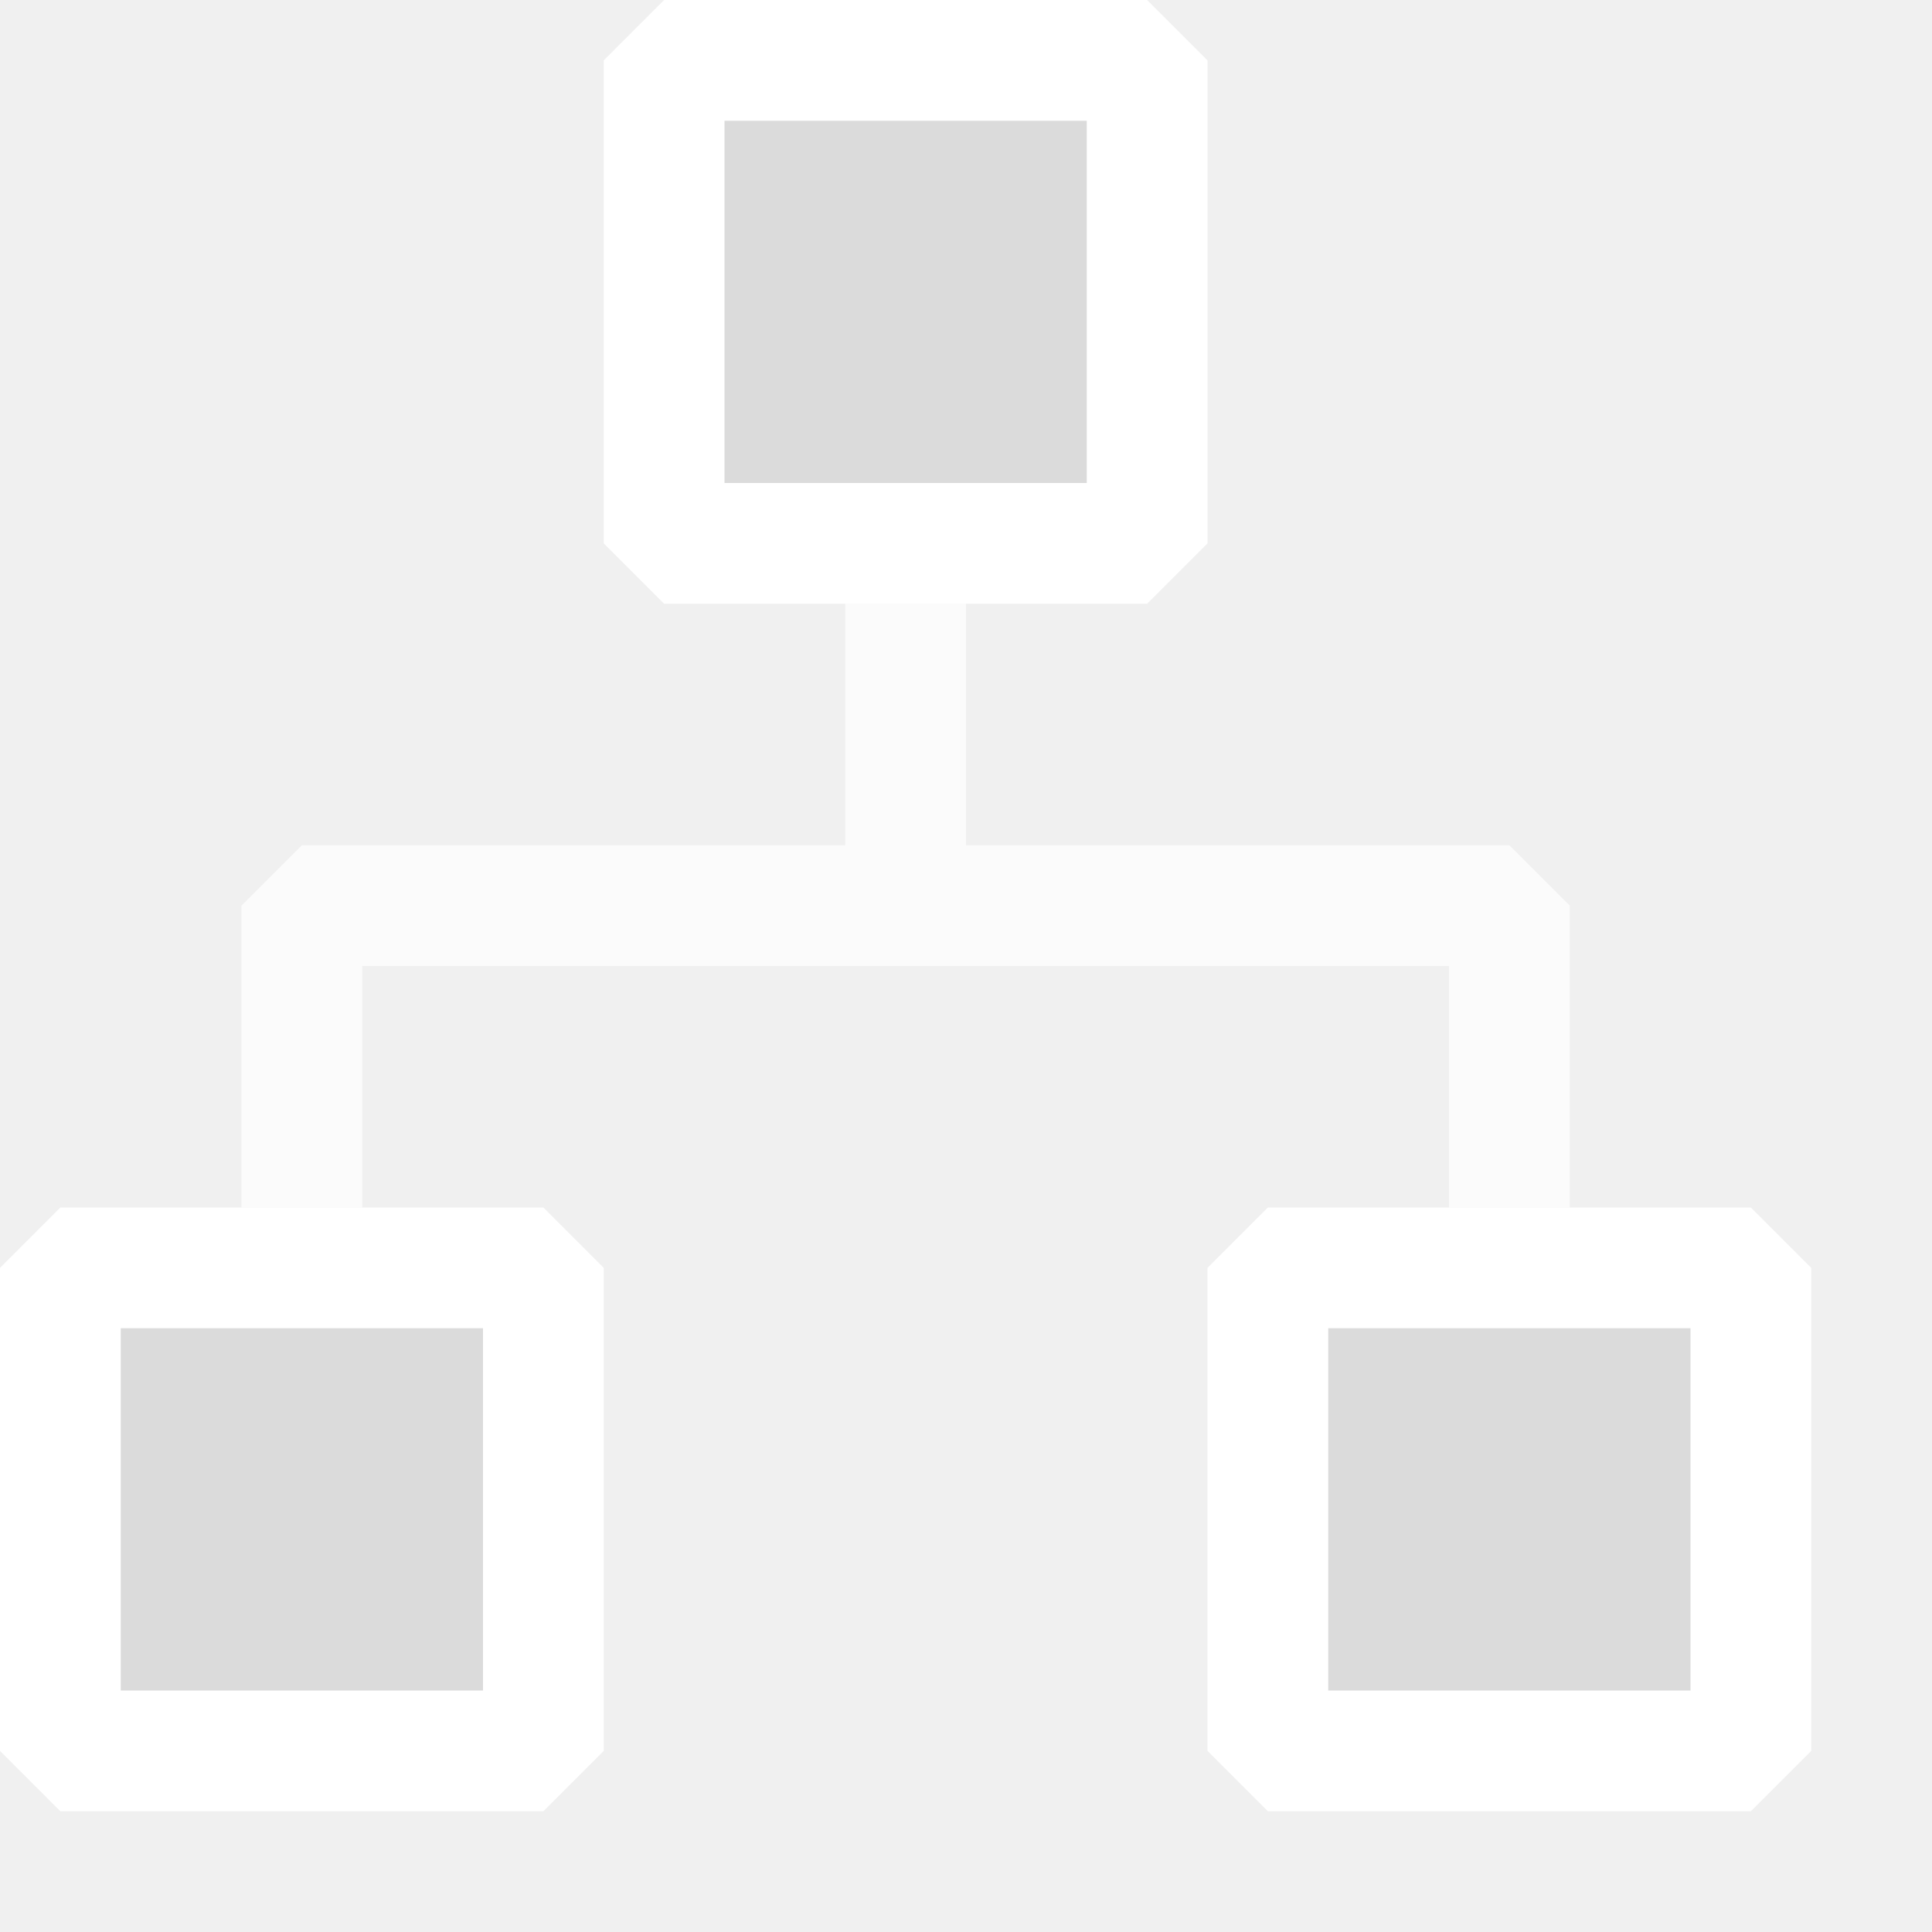
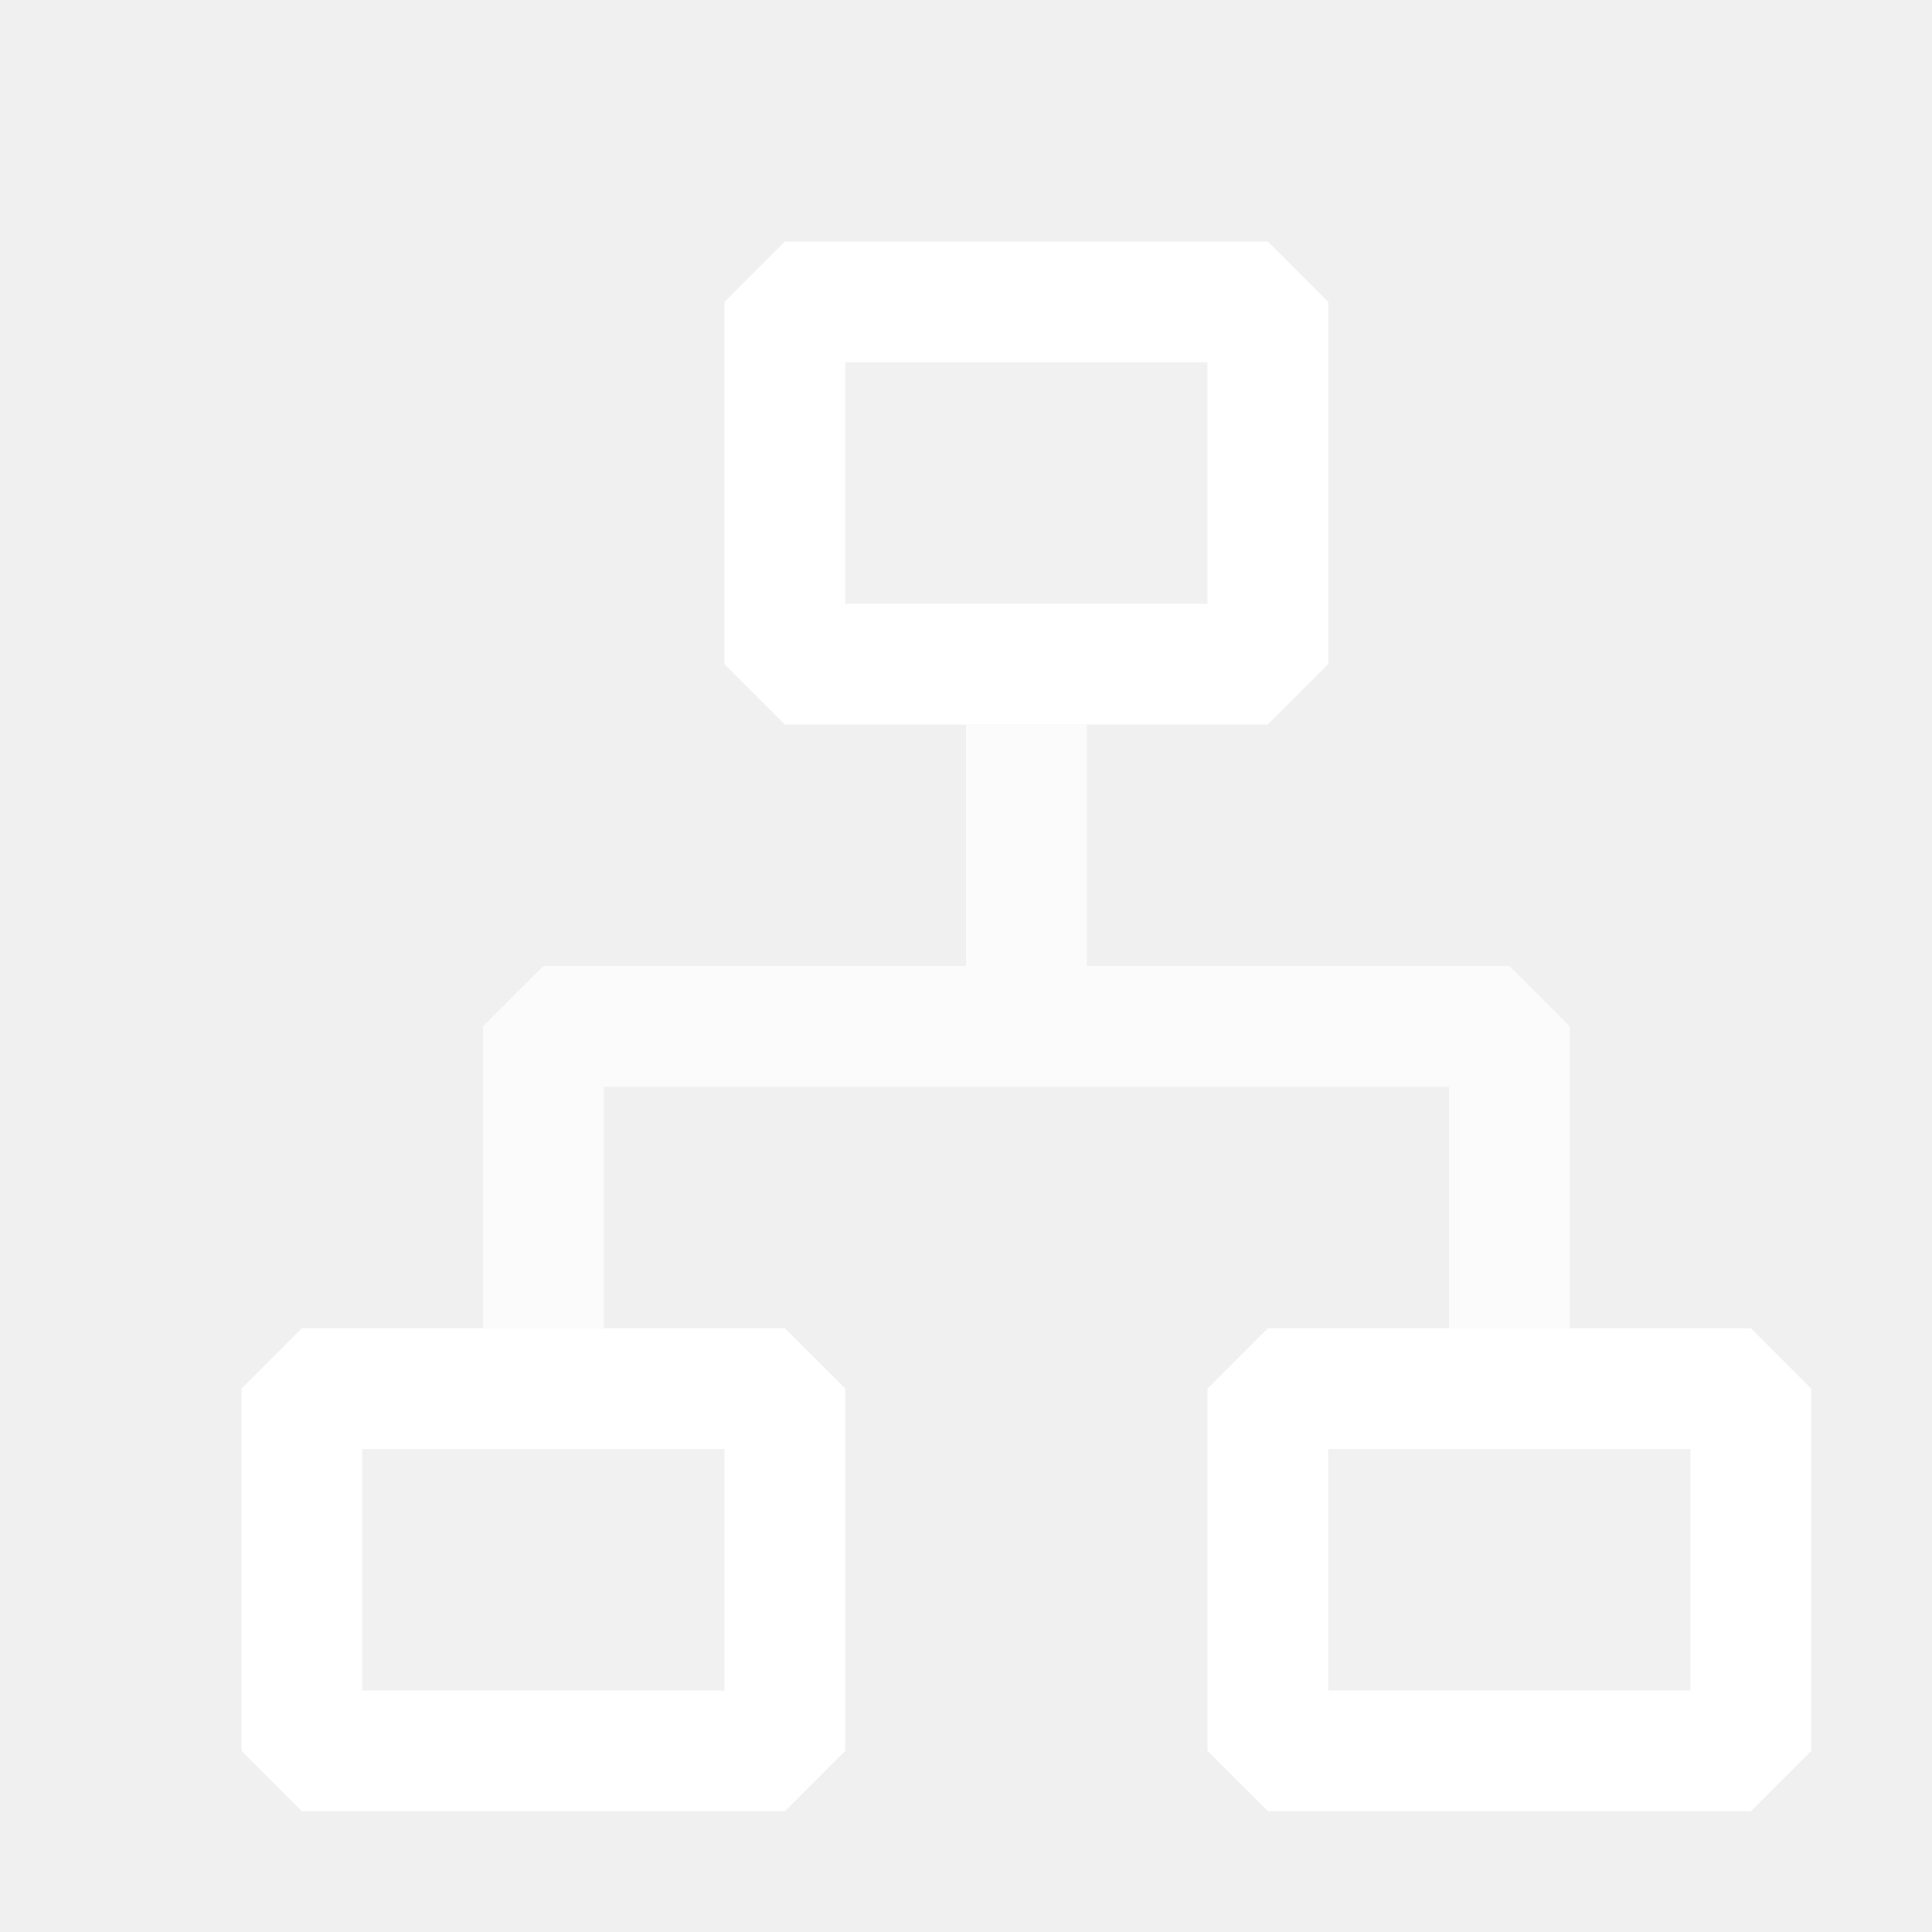
<svg xmlns="http://www.w3.org/2000/svg" viewBox="0 0 16 16">
-   <defs>
-     <style>.canvas{fill: none; opacity: 0;}.light-defaultgrey{fill: #fff; opacity: 1;}.light-defaultgrey-10{fill: #212121; opacity: 0.1;}.cls-1952ad0b7-668d-55f4-b661-43e649f93ef9{opacity:0.75;}</style>
-   </defs>
-   <g id="canvas" class="canvas">
-     <path class="canvas" d="M16,16H0V0H16Z" />
+   <g id="canvas" opacity="0" fill="none">
+     <path d="M16,16H0V0H16Z" opacity="0" fill="none" />
  </g>
  <g id="level-1">
-     <g class="cls-1952ad0b7-668d-55f4-b661-43e649f93ef9">
-       <path class="light-defaultgrey" d="M13,7.5V10H12V8H3v2H2V7.5L2.5,7H7V5H8V7h4.5Z" />
+     <g opacity="0.75">
+       <path d="M13,8.5V11H12V9H5v2H4V8.5L4.5,8H8V6H9V8h3.5Z" fill="#fff" />
    </g>
-     <path class="light-defaultgrey-10" d="M9.5.5v4h-4V.5Z" />
-     <path class="light-defaultgrey" d="M9.5,0h-4L5,.5v4l.5.5h4l.5-.5V.5ZM9,4H6V1H9Z" />
-     <path class="light-defaultgrey-10" d="M4.5,10.5v4H.5v-4Z" />
-     <path class="light-defaultgrey" d="M4.5,10H.5l-.5.5v4l.5.5h4l.5-.5v-4ZM4,14H1V11H4Z" />
-     <path class="light-defaultgrey-10" d="M14.5,10.5v4h-4v-4Z" />
-     <path class="light-defaultgrey" d="M14.5,10h-4l-.5.5v4l.5.5h4l.5-.5v-4ZM14,14H11V11h3Z" />
+     <path d="    M6.5,11 h-4 l-.5.5 v3 l.5.5 h4 l.5-.5 v-3 Z    M6,14 H3 V12 H6 Z    m8.5-3 h-4 l-.5.5 v3 l.5.5 h4 l.5-.5 v-3 Z    M14,14 H11 V12 h3 Z    M10.5,2 h-4 l-.5.5 v3 l.5.5 h4 l.5-.5 v-3 Z    M10,5 H7 V3 h3 Z" fill="#fff" />
+     <path d="   M2.5,11.5 h4 v3 h-4 Z   m8,0 v3 h4 v-3 Z   m0-6 v-3 h-4 V5.5 Z" fill="#fff" opacity="0.1" />
  </g>
</svg>
